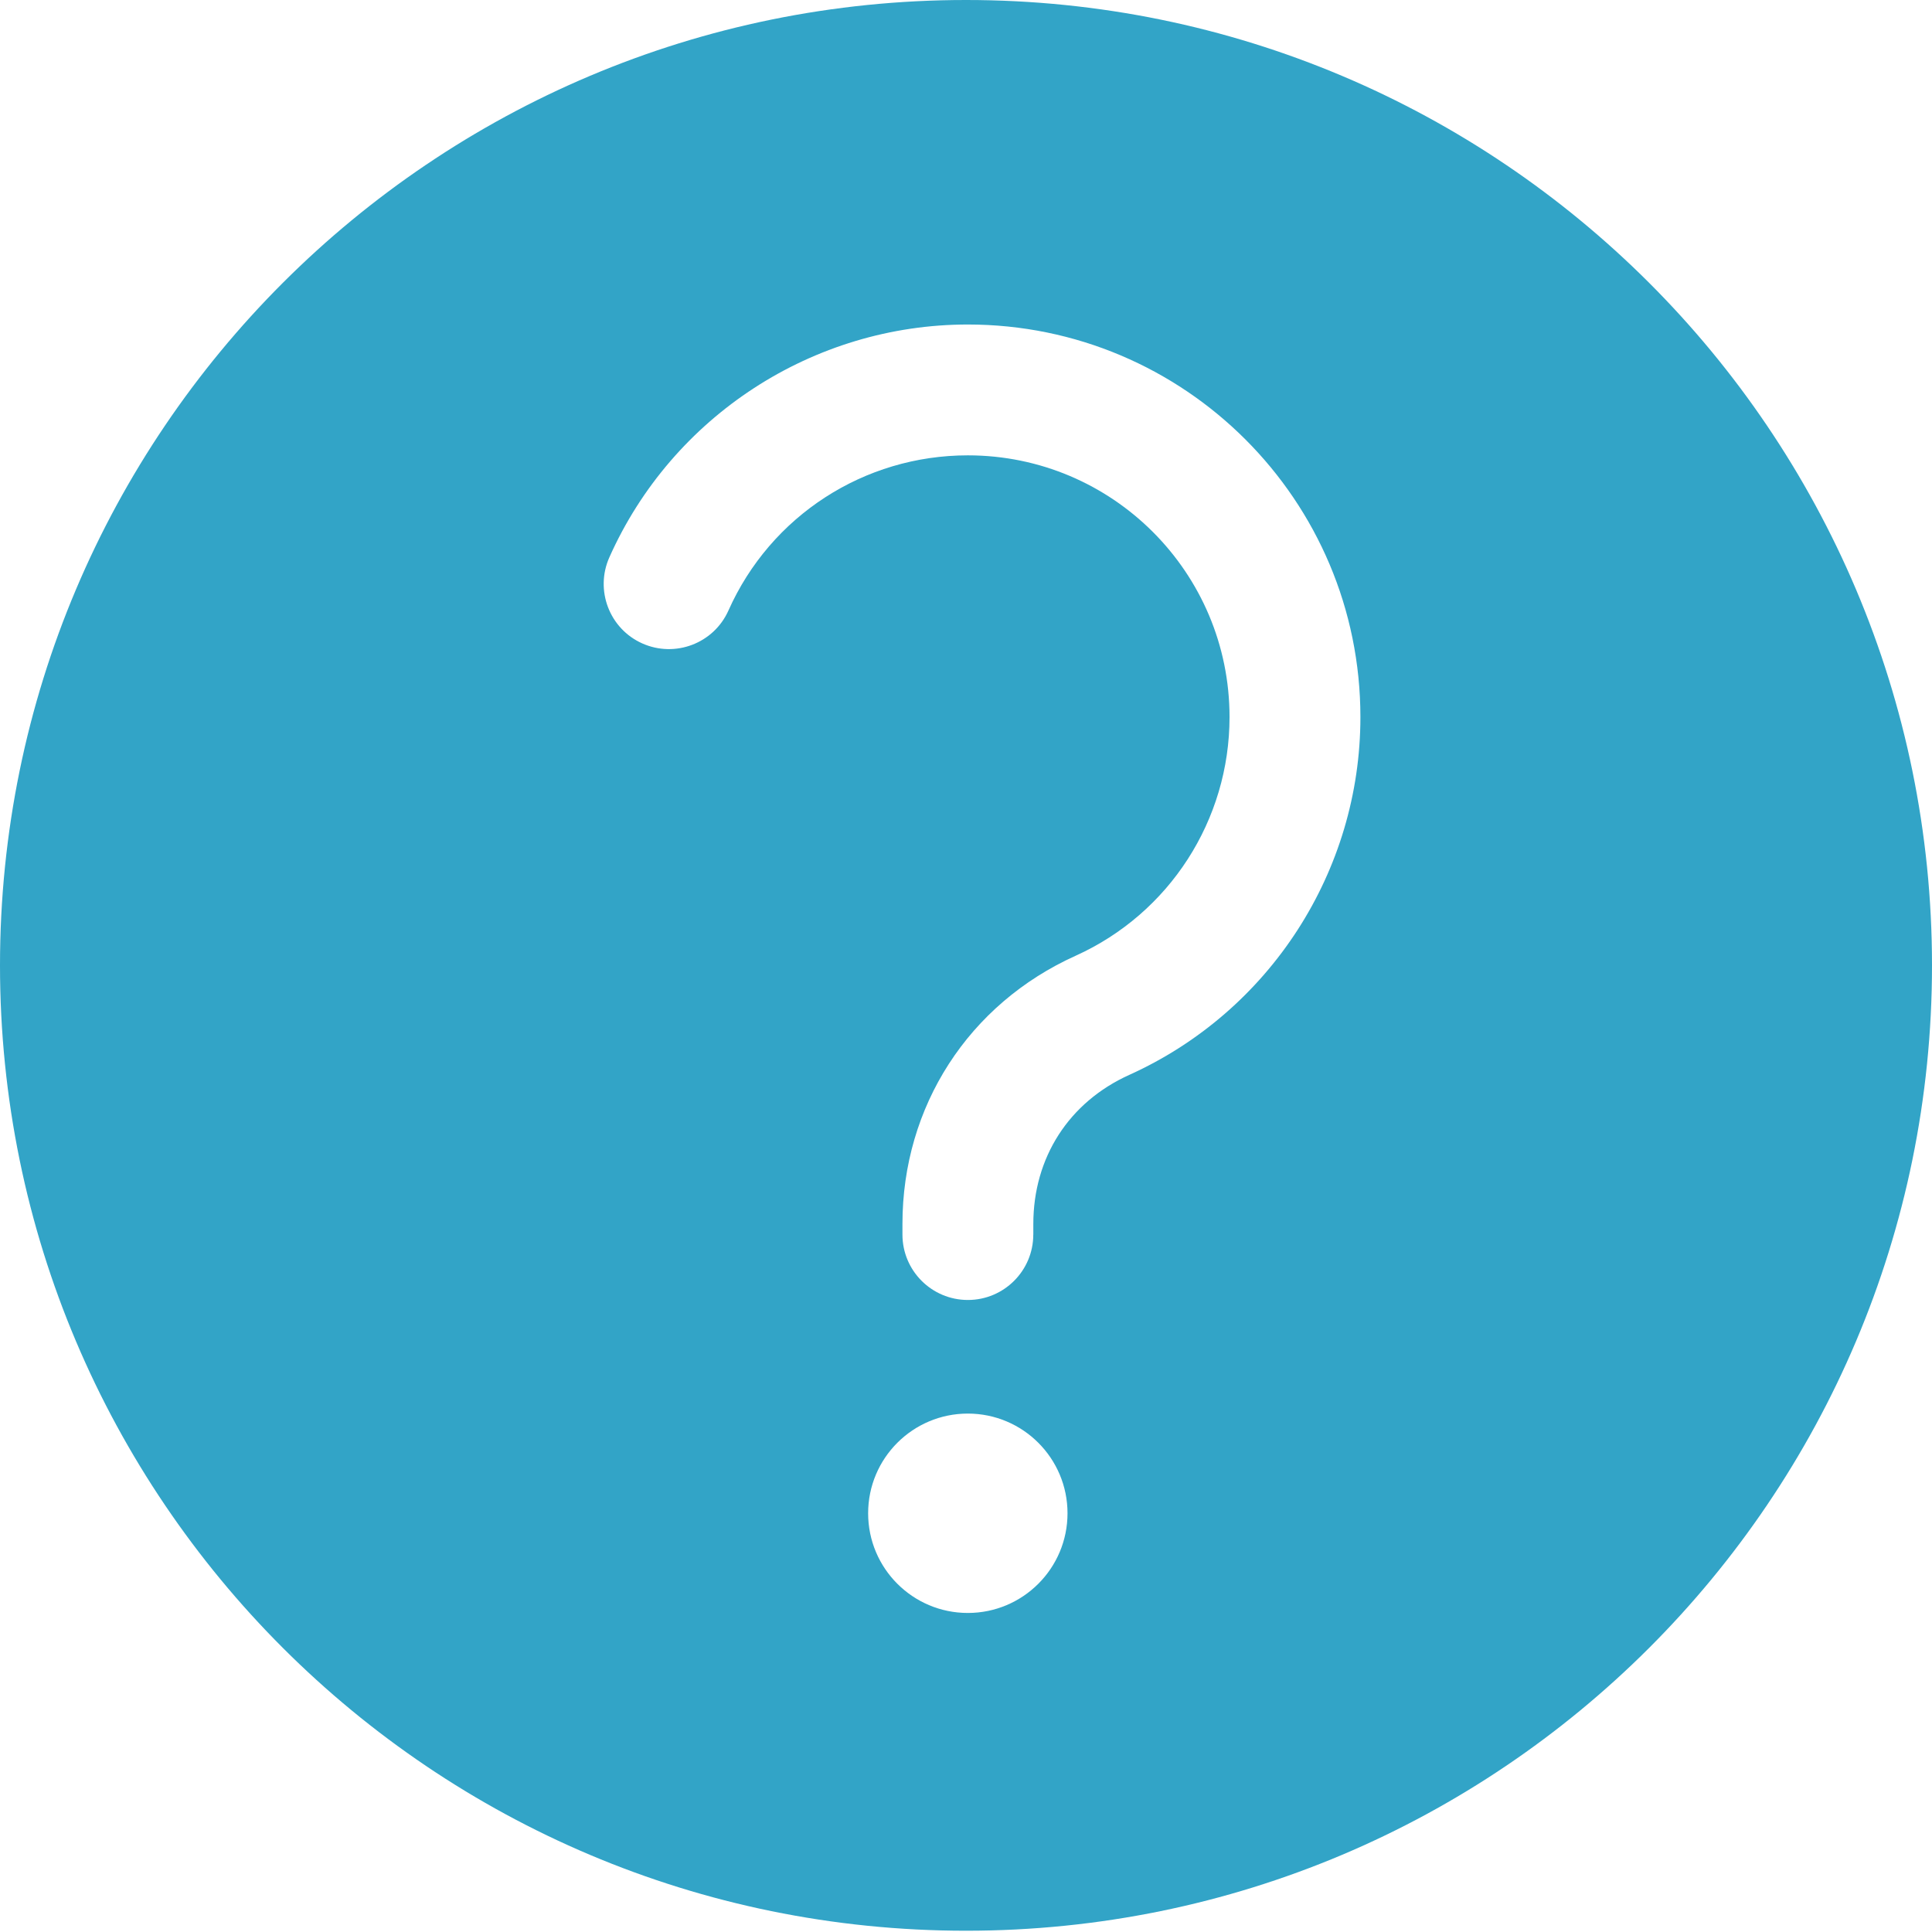
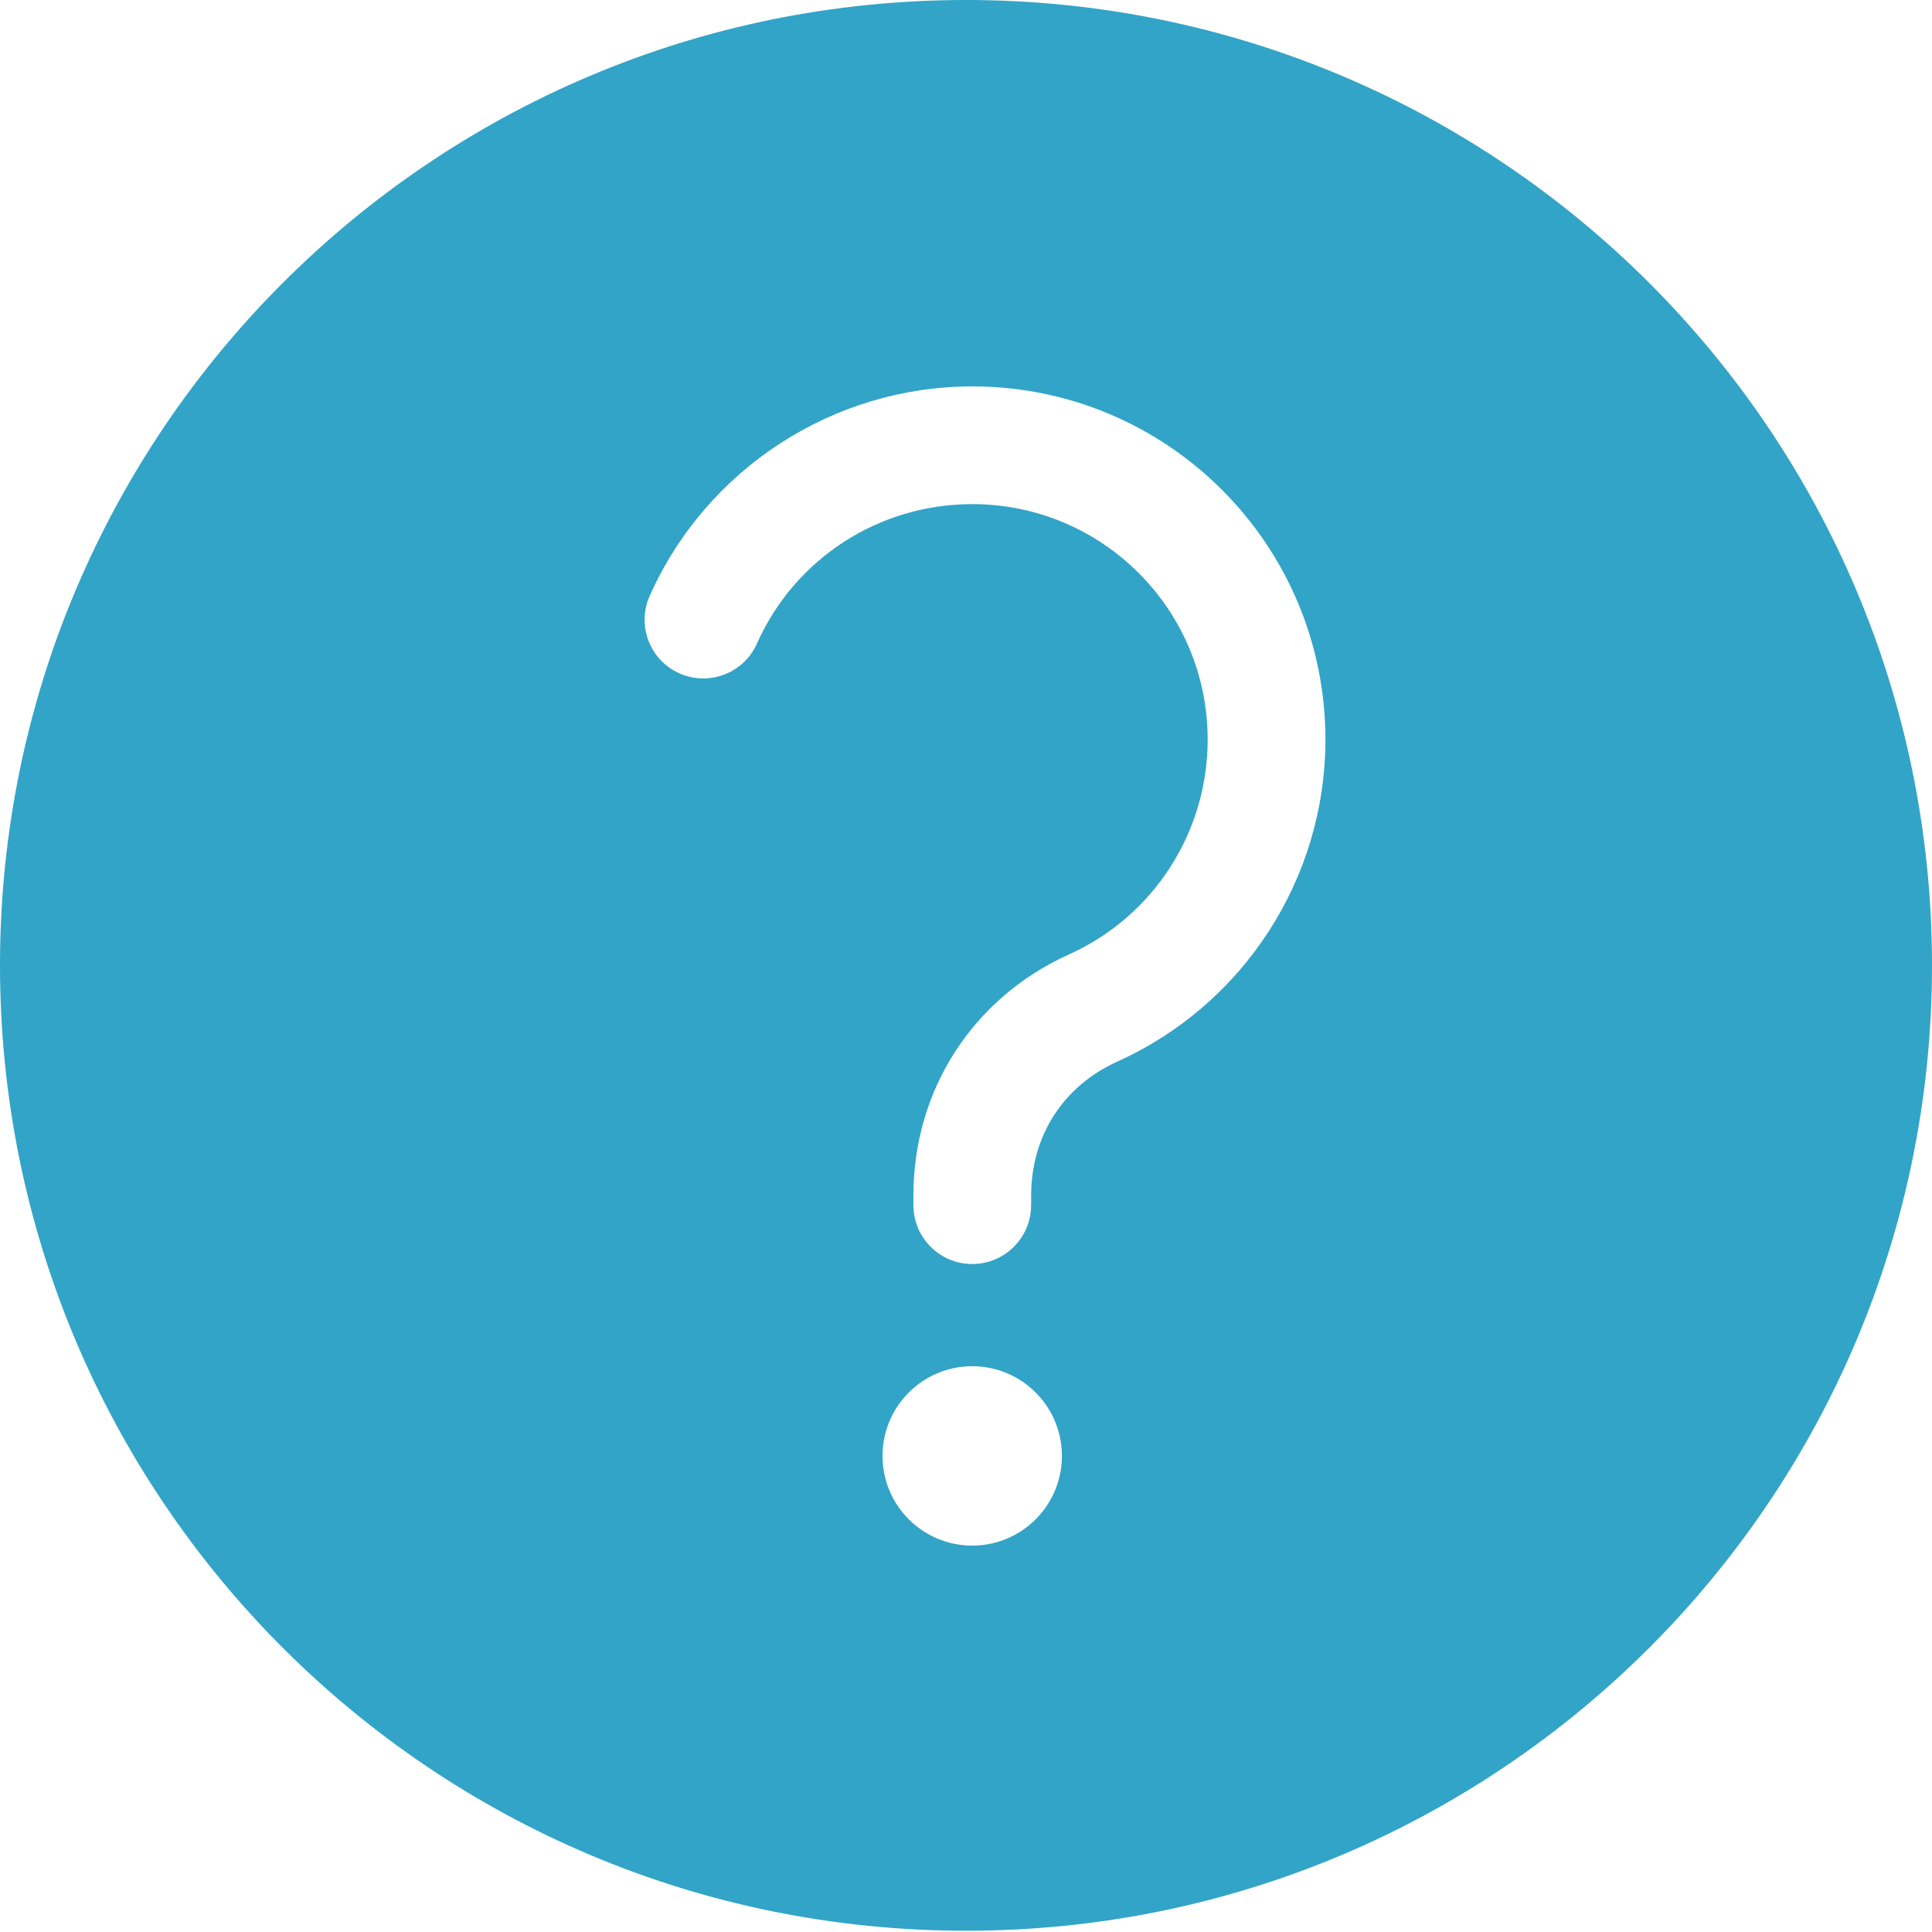
<svg xmlns="http://www.w3.org/2000/svg" viewBox="0 0 500 500" style="shape-rendering: geometricprecision;">
  <ellipse style="fill: rgb(50, 164, 199);" cx="250" cy="249.836" rx="250" ry="249.836" />
-   <g transform="matrix(1, 0, 0, 1, 156.2226, 83.97263)">
+   <g transform="matrix(0.899685, 0, 0, 0.899685, 166.8137, 99.9911)" style="">
    <path class="fil0" d="M111.19 235.53c0,9.35 -7.58,16.93 -16.93,16.93 -9.35,0 -16.93,-7.58 -16.93,-16.93l0 -2.75c0,-30.41 17.1,-56.91 44.83,-69.41 24.29,-10.97 39.82,-35.13 39.82,-61.77 0,-37.42 -30.31,-67.73 -67.73,-67.73 -26.82,0 -51.02,15.63 -61.95,40.15 -3.79,8.51 -13.78,12.32 -22.29,8.53 -8.51,-3.79 -12.32,-13.78 -8.53,-22.29 16.29,-36.55 52.76,-60.25 92.77,-60.25 56.12,0 101.6,45.47 101.6,101.6 0,39.89 -23.45,76.17 -59.8,92.59 -15.66,7.07 -24.85,21.43 -24.85,38.59l0 2.75z" style="fill-rule: nonzero; fill: rgb(255, 255, 255);" />
    <path class="fil1" d="M94.25 281.86c14.25,0 25.8,11.55 25.8,25.8 0,14.25 -11.55,25.8 -25.8,25.8 -14.25,0 -25.8,-11.55 -25.8,-25.8 0,-14.25 11.55,-25.8 25.8,-25.8z" style="fill: rgb(255, 255, 255);" />
  </g>
</svg>
